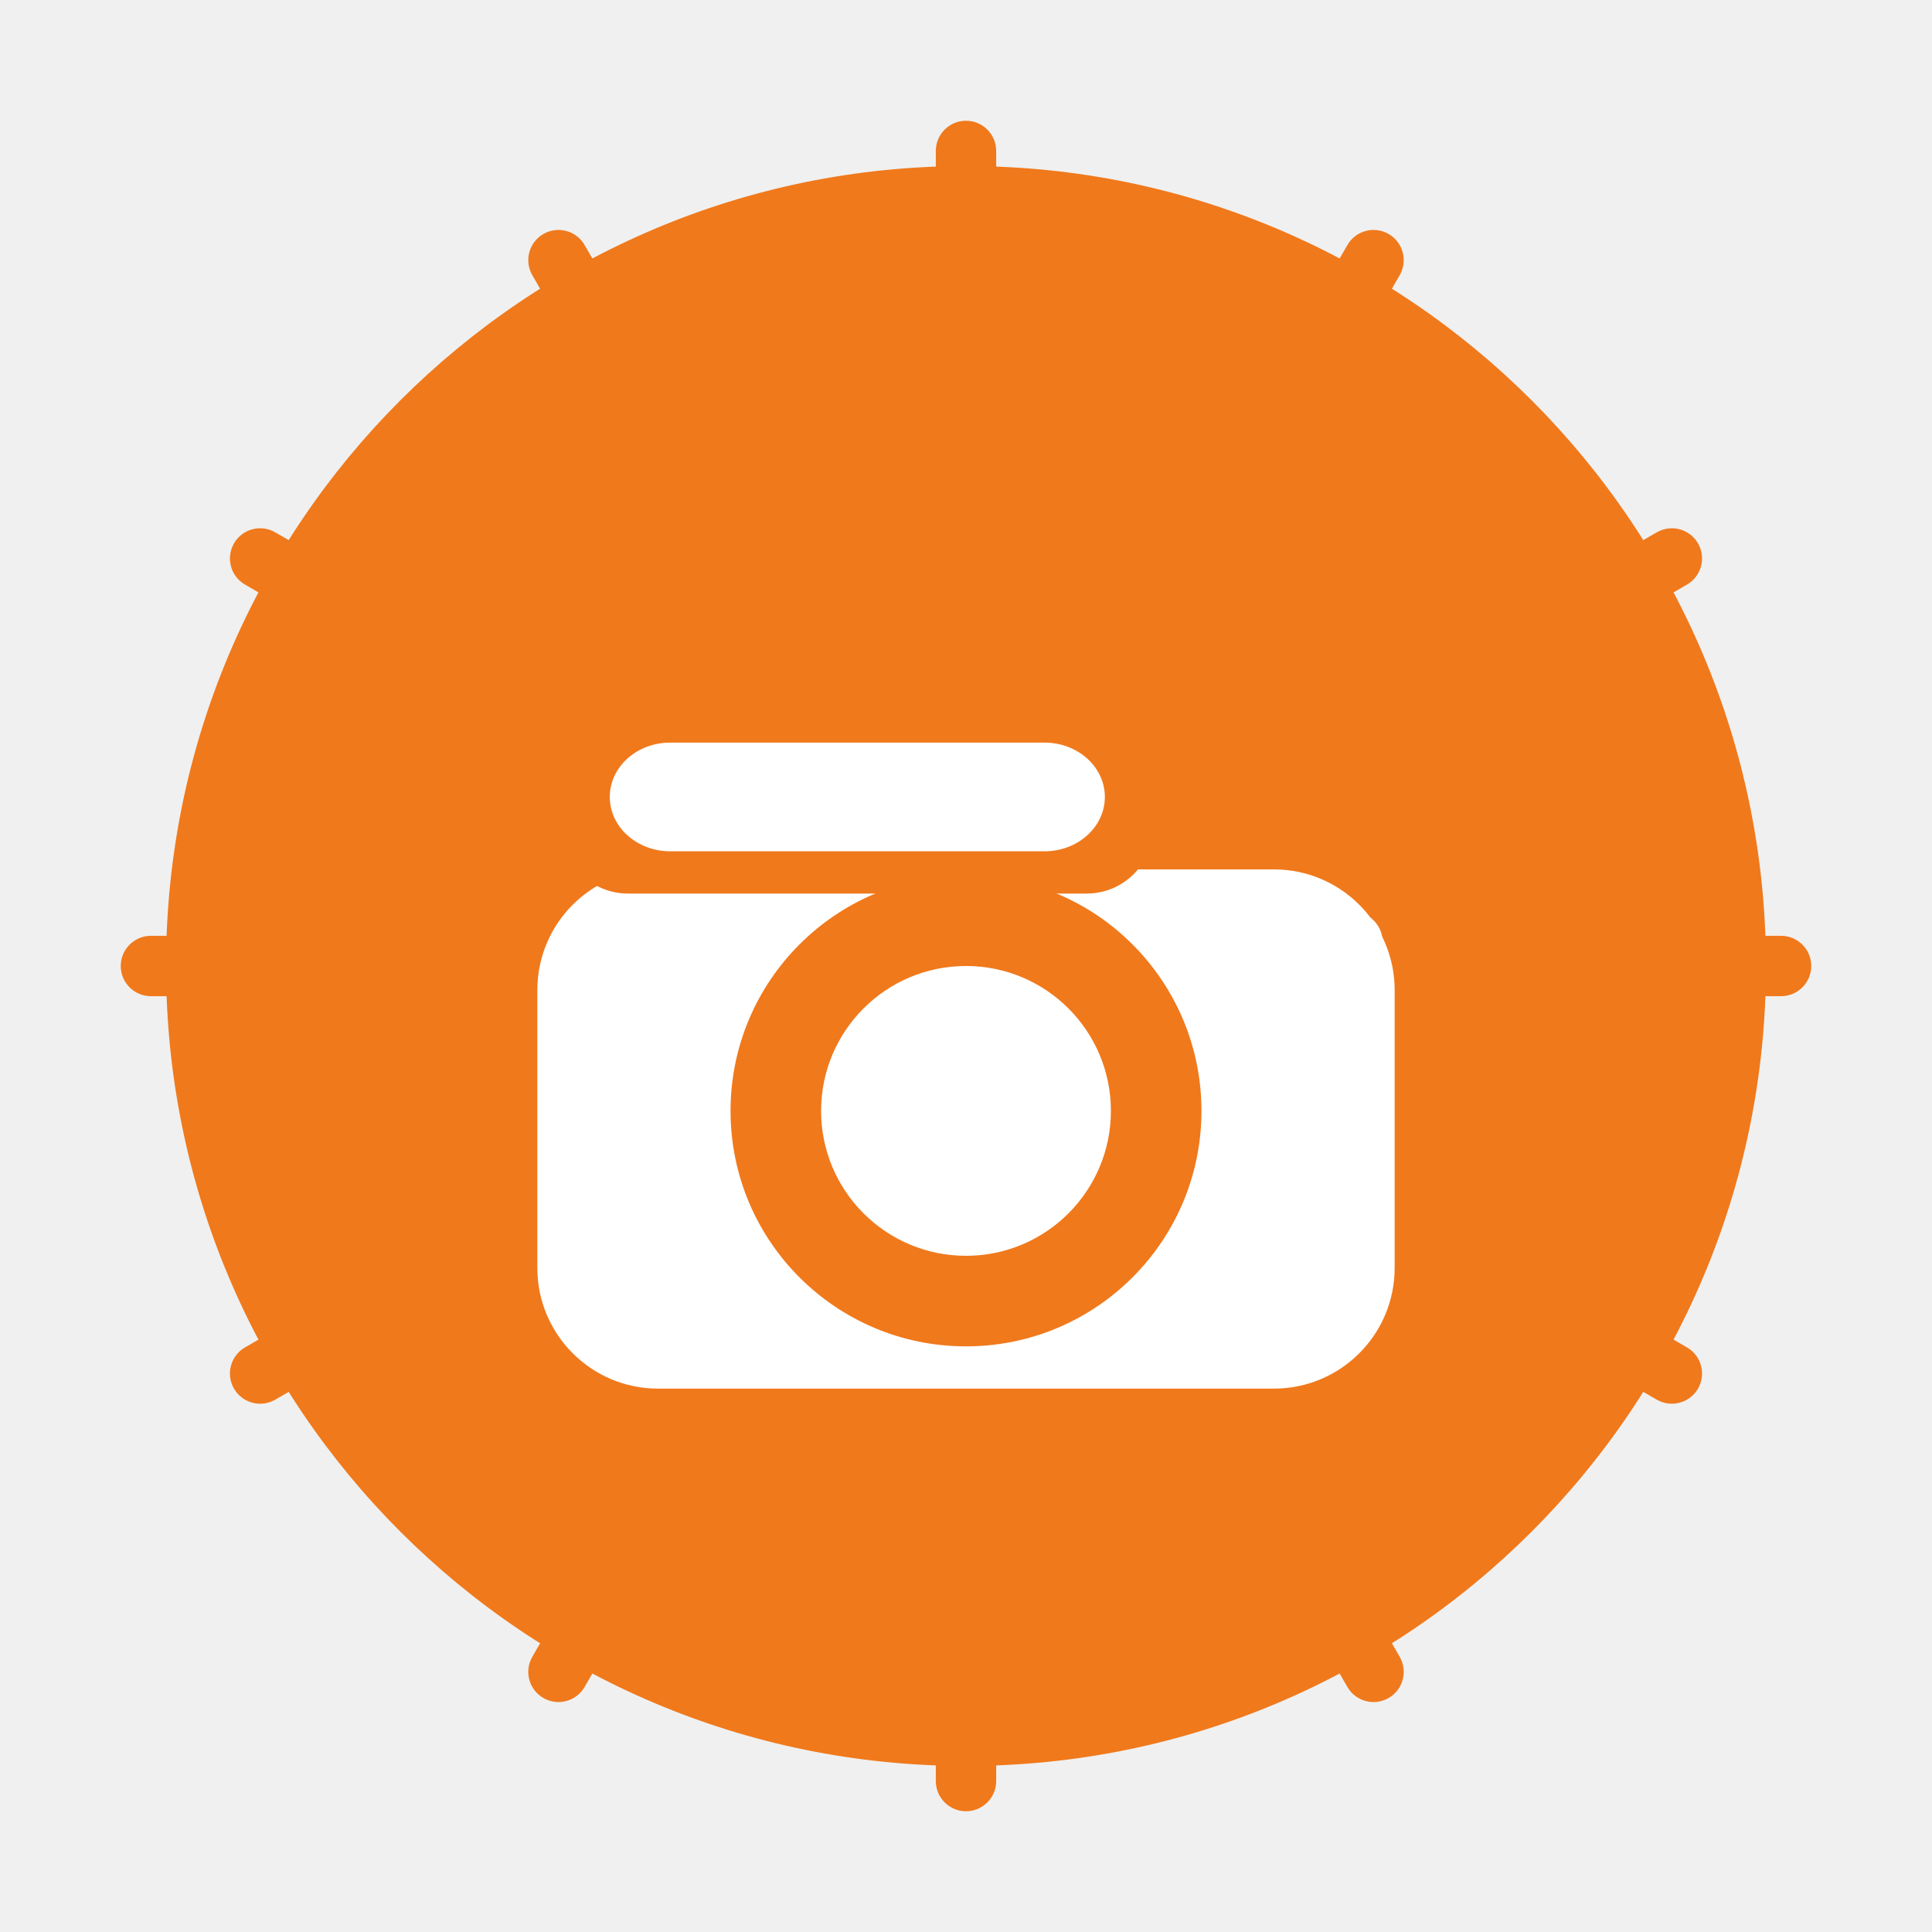
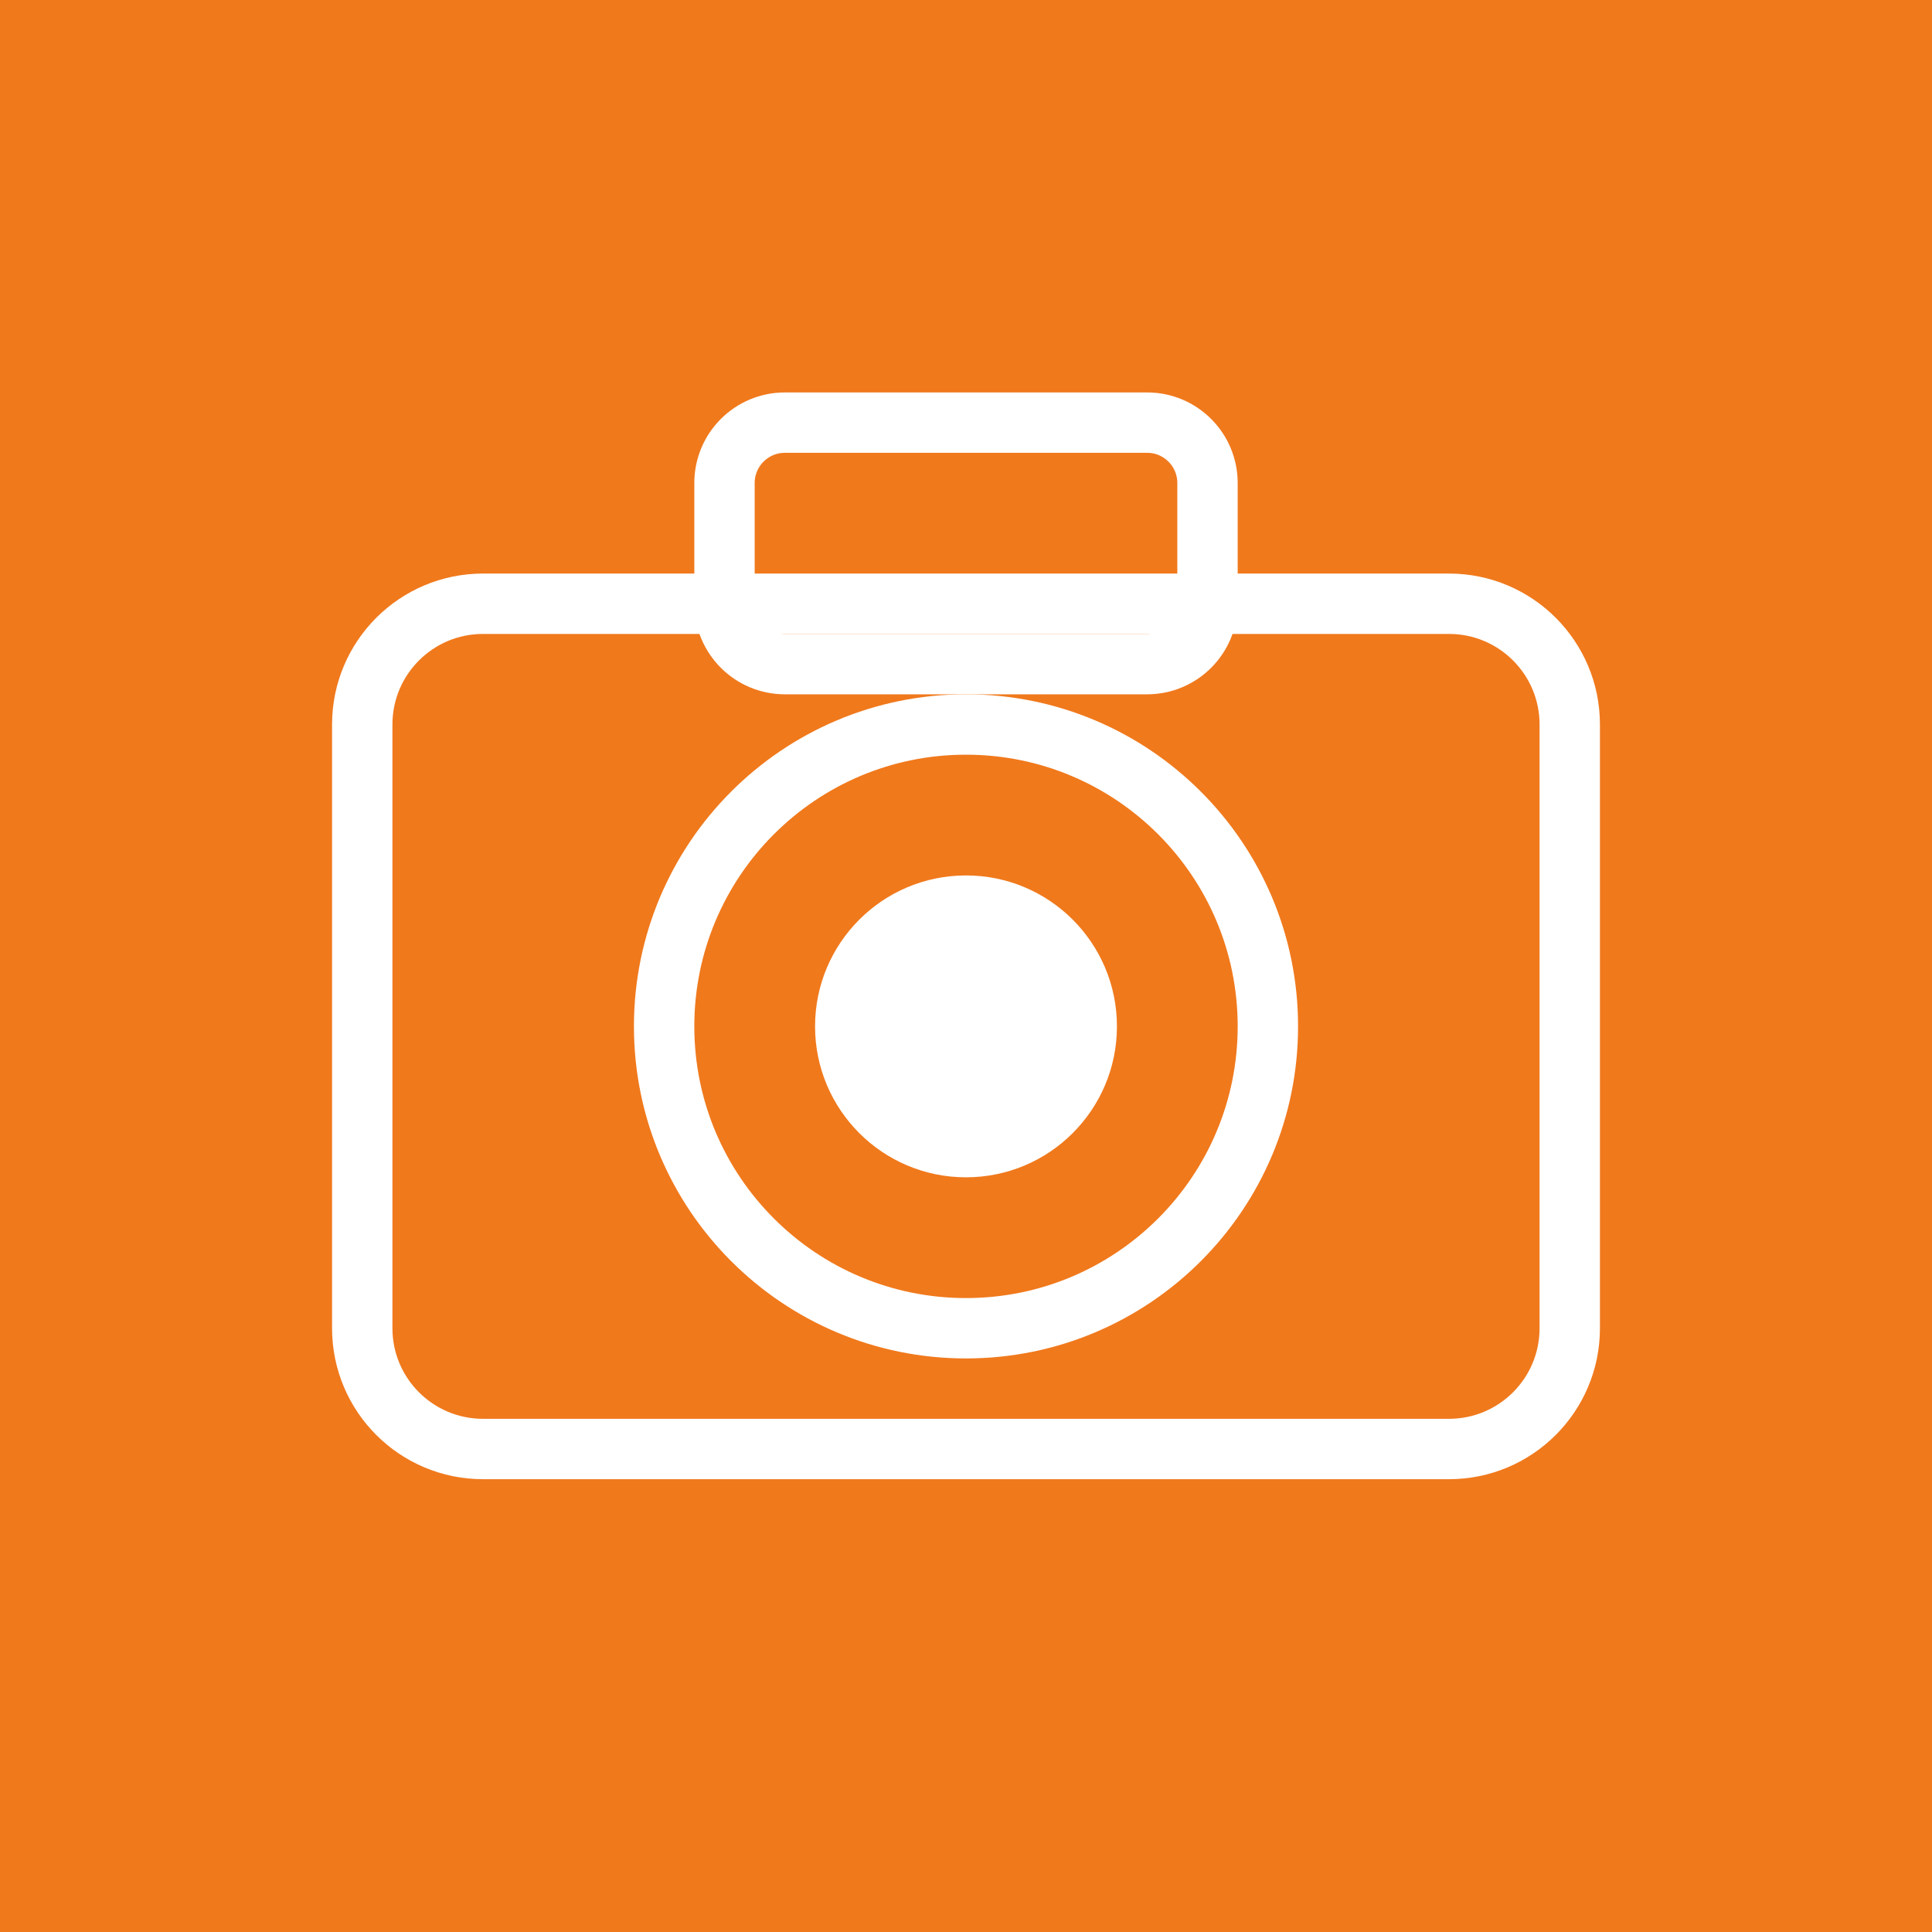
<svg xmlns="http://www.w3.org/2000/svg" width="512" height="512" viewBox="0 0 64 64">
-   <g fill="#F0791C">
-     <g transform="translate(32 32)">
-       <rect x="-1" y="-28" width="2" height="9" rx="1" transform="rotate(0)" />
-       <rect x="-1" y="-28" width="2" height="9" rx="1" transform="rotate(30)" />
-       <rect x="-1" y="-28" width="2" height="9" rx="1" transform="rotate(60)" />
-       <rect x="-1" y="-28" width="2" height="9" rx="1" transform="rotate(90)" />
-       <rect x="-1" y="-28" width="2" height="9" rx="1" transform="rotate(120)" />
-       <rect x="-1" y="-28" width="2" height="9" rx="1" transform="rotate(150)" />
-       <rect x="-1" y="-28" width="2" height="9" rx="1" transform="rotate(180)" />
-       <rect x="-1" y="-28" width="2" height="9" rx="1" transform="rotate(210)" />
-       <rect x="-1" y="-28" width="2" height="9" rx="1" transform="rotate(240)" />
-       <rect x="-1" y="-28" width="2" height="9" rx="1" transform="rotate(270)" />
-       <rect x="-1" y="-28" width="2" height="9" rx="1" transform="rotate(300)" />
-       <rect x="-1" y="-28" width="2" height="9" rx="1" transform="rotate(330)" />
-     </g>
-     <circle cx="32" cy="32" r="26.5" />
+   <rect width="64" height="64" fill="#F0791C" />
+   <g stroke="#FFFFFF" stroke-width="2" fill="none">
+     <rect x="12" y="20" width="40" height="28" rx="4" />
+     <rect x="24" y="14" width="16" height="8" rx="2" />
+     <circle cx="32" cy="34" r="10" />
  </g>
-   <g>
-     <rect x="16.2" y="27.2" width="31.6" height="20.6" rx="4.6" fill="#F0791C" />
-     <rect x="17.8" y="28.8" width="28.4" height="17.2" rx="4" fill="#FFFFFF" />
-     <rect x="18.6" y="23.2" width="19.6" height="6.4" rx="2.2" fill="#F0791C" />
-     <rect x="20.2" y="24.6" width="16.4" height="3.6" rx="2" fill="#FFFFFF" />
-     <circle cx="32" cy="36.8" r="7.8" fill="#F0791C" />
-     <circle cx="32" cy="36.8" r="4.8" fill="#FFFFFF" />
-     <rect x="40.2" y="30.2" width="5.6" height="5.6" rx="1" fill="#FFFFFF" />
-   </g>
+   <circle cx="32" cy="34" r="5" fill="#FFFFFF" />
</svg>
